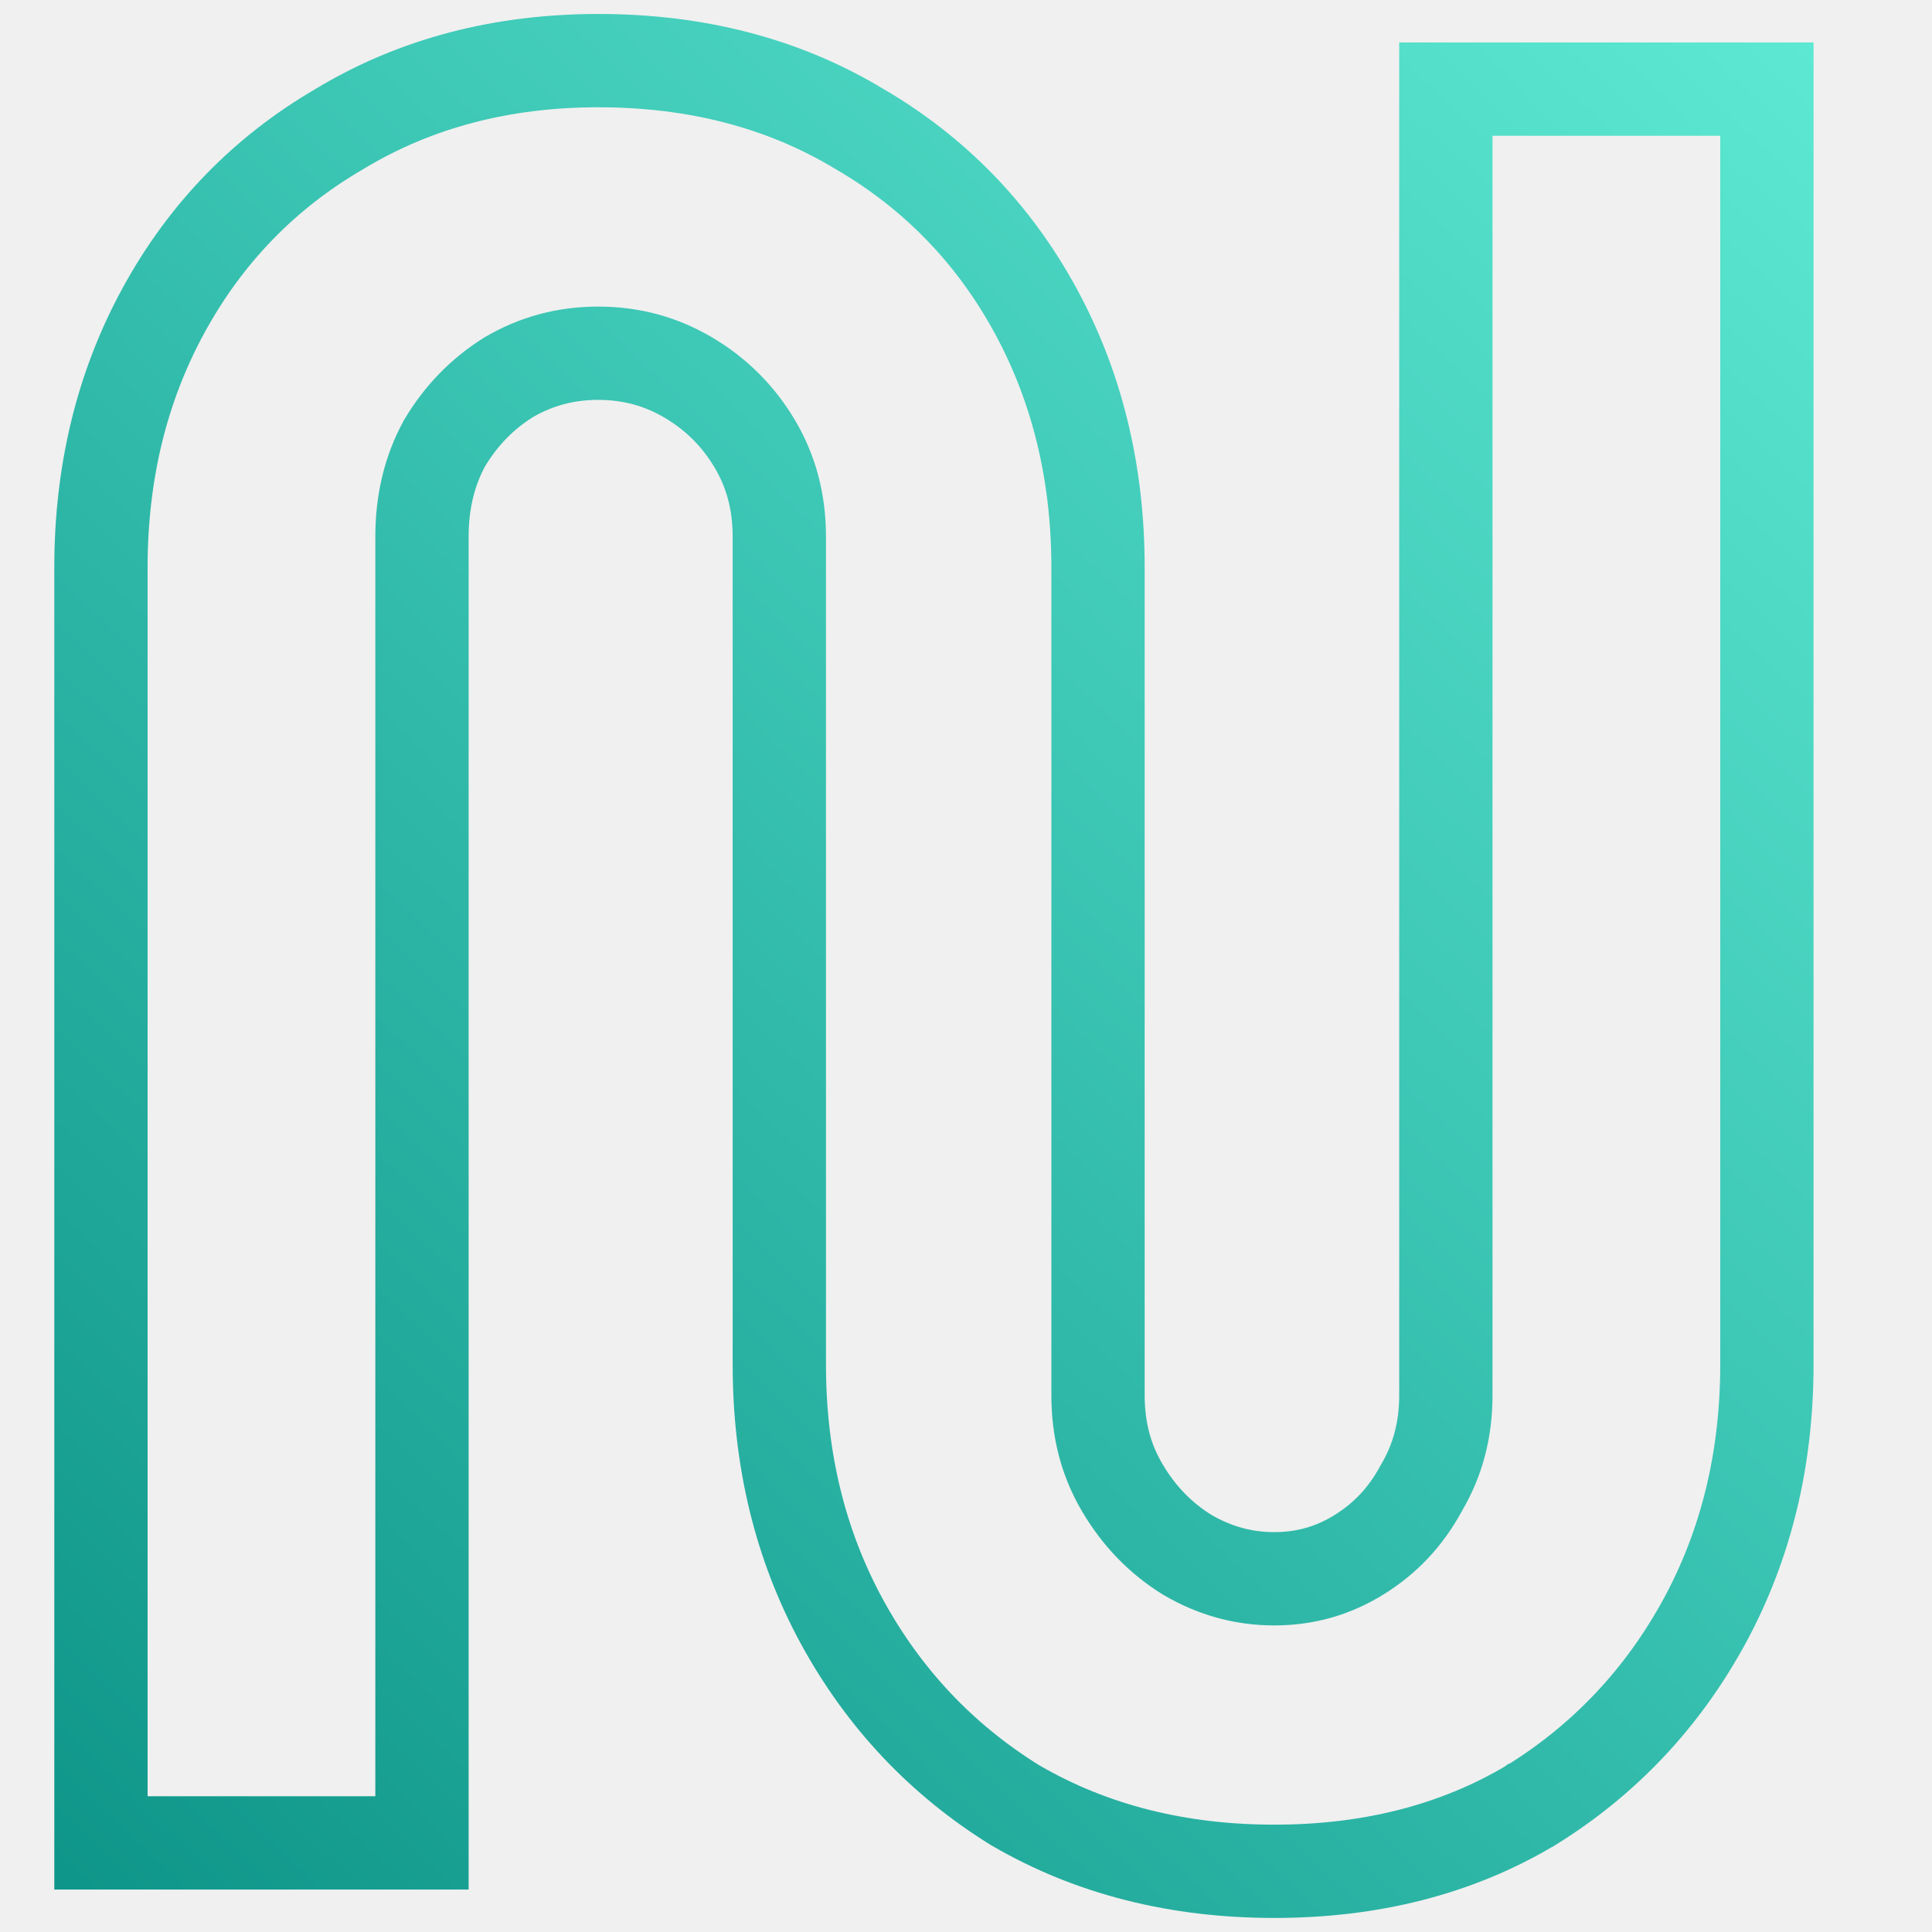
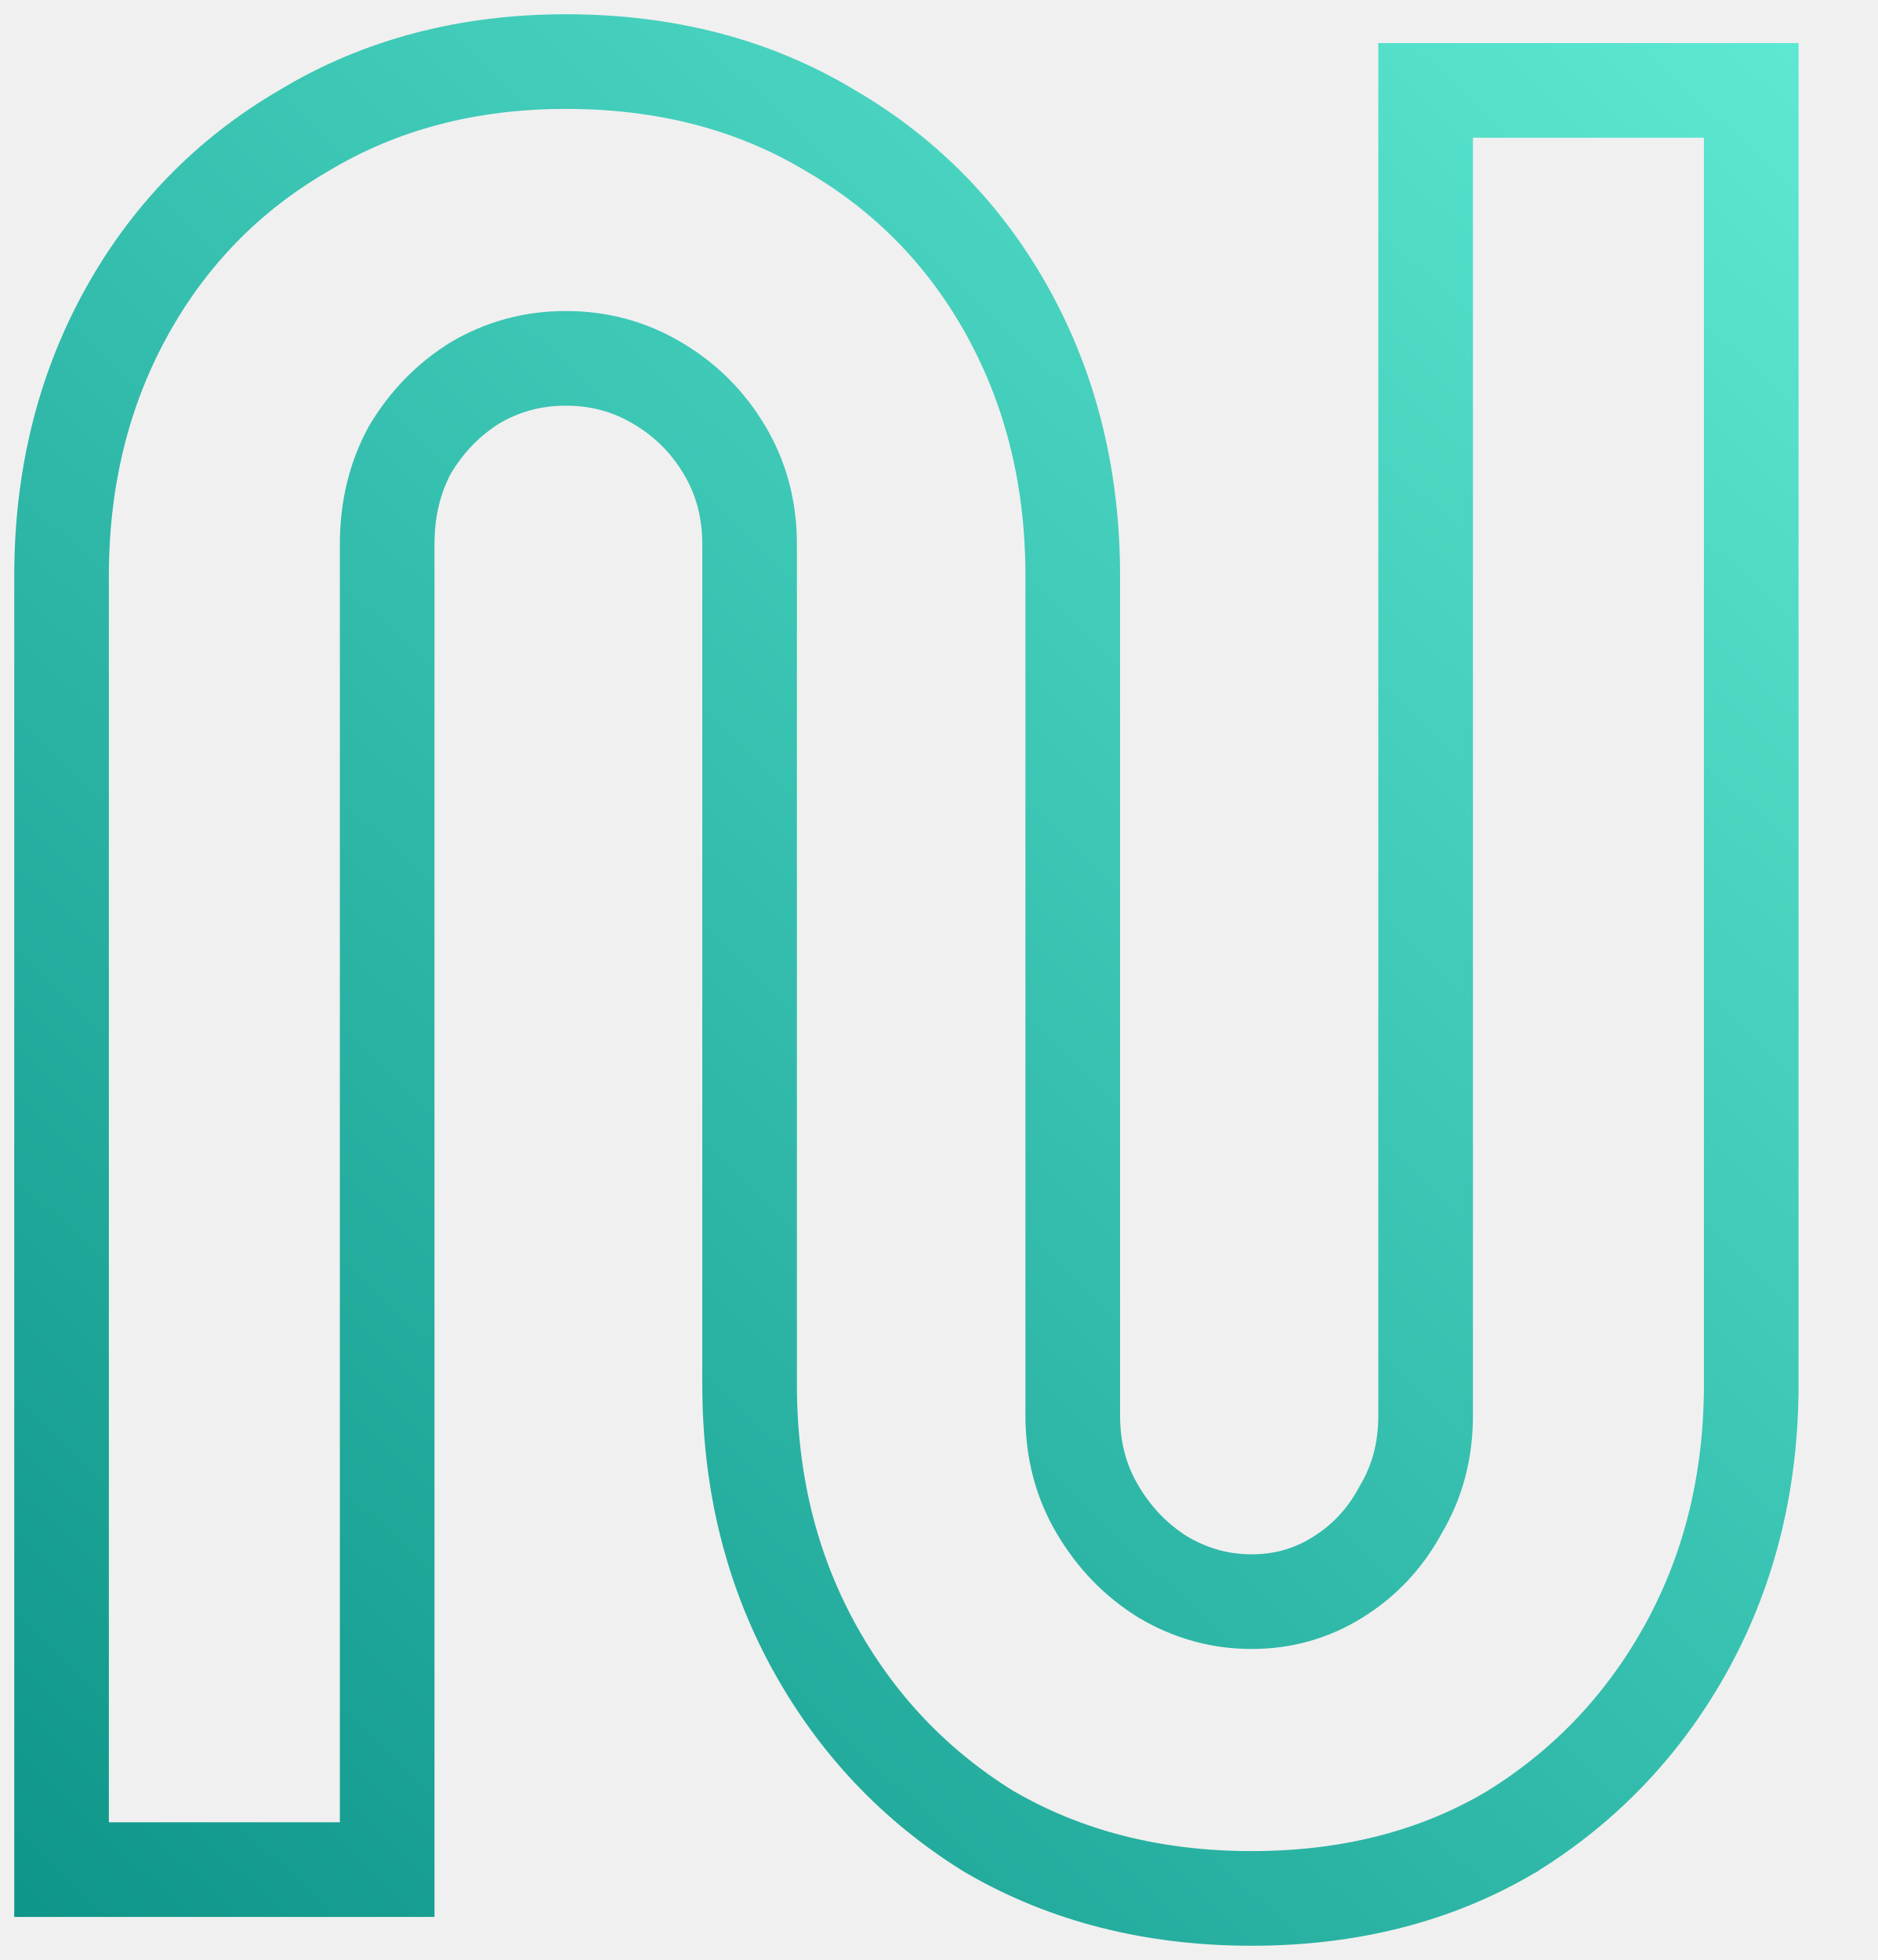
- <svg xmlns="http://www.w3.org/2000/svg" width="24" height="24" viewBox="0 0 24 24" fill="none">
-   <g clip-path="url(#clip0_1_252)">
-     <path d="M2.032 3.855C2.553 2.9 3.284 2.145 4.219 1.601C5.163 1.031 6.24 0.753 7.432 0.753C8.641 0.753 9.728 1.03 10.674 1.601C11.609 2.145 12.341 2.9 12.862 3.855C13.384 4.812 13.64 5.882 13.64 7.05V17.333C13.64 17.766 13.742 18.144 13.942 18.482C14.15 18.835 14.417 19.108 14.745 19.312C15.088 19.514 15.447 19.612 15.83 19.612C16.214 19.612 16.56 19.513 16.88 19.315C17.206 19.114 17.46 18.845 17.649 18.499L17.653 18.491L17.658 18.482C17.858 18.144 17.961 17.766 17.961 17.333V1.687V1.107H18.541H21.369H21.949V1.687V16.95C21.949 18.118 21.693 19.187 21.171 20.145C20.652 21.096 19.934 21.858 19.023 22.423L19.018 22.425L19.014 22.428C18.087 22.98 17.019 23.246 15.83 23.246C14.64 23.246 13.565 22.98 12.621 22.431L12.614 22.427L12.607 22.423C11.696 21.858 10.978 21.096 10.459 20.145C9.937 19.187 9.681 18.118 9.681 16.95V6.666C9.681 6.234 9.578 5.855 9.379 5.518C9.173 5.17 8.899 4.896 8.551 4.69C8.21 4.489 7.841 4.388 7.432 4.388C7.025 4.388 6.657 4.488 6.318 4.687C5.993 4.89 5.727 5.161 5.52 5.509C5.337 5.847 5.242 6.229 5.242 6.666V22.313V22.893H4.662H1.833H1.254V22.313V7.05C1.254 5.882 1.509 4.812 2.032 3.855ZM2.032 3.855L2.531 4.127" stroke="url(#paint0_linear_1_252)" stroke-width="1.159" />
+ <svg xmlns="http://www.w3.org/2000/svg" width="23" height="24" viewBox="0 0 23 24" fill="none">
+   <g clip-path="url(#clip0_38_2070)">
+     <path d="M1.532 3.855C2.053 2.9 2.784 2.145 3.719 1.601C4.663 1.031 5.74 0.754 6.932 0.754C8.141 0.754 9.228 1.03 10.174 1.601C11.109 2.145 11.841 2.9 12.362 3.855C12.884 4.813 13.139 5.882 13.139 7.05V17.333C13.139 17.766 13.242 18.145 13.442 18.482C13.65 18.835 13.917 19.108 14.245 19.312C14.588 19.514 14.947 19.612 15.33 19.612C15.714 19.612 16.06 19.514 16.38 19.316C16.706 19.114 16.96 18.845 17.148 18.5L17.153 18.491L17.158 18.482C17.358 18.145 17.461 17.766 17.461 17.333V1.687V1.107H18.041H20.869H21.449V1.687V16.95C21.449 18.118 21.193 19.187 20.671 20.145C20.152 21.096 19.434 21.858 18.522 22.423L18.518 22.426L18.514 22.428C17.587 22.98 16.519 23.246 15.33 23.246C14.14 23.246 13.065 22.98 12.121 22.431L12.114 22.427L12.107 22.423C11.196 21.858 10.478 21.096 9.959 20.145C9.437 19.187 9.181 18.118 9.181 16.95V6.667C9.181 6.234 9.078 5.856 8.878 5.518C8.673 5.17 8.399 4.896 8.051 4.691C7.71 4.489 7.341 4.388 6.932 4.388C6.525 4.388 6.157 4.488 5.818 4.688C5.493 4.89 5.227 5.161 5.02 5.509C4.837 5.847 4.742 6.229 4.742 6.667V22.313V22.893H4.162H1.333H0.754V22.313V7.05C0.754 5.882 1.009 4.813 1.532 3.855ZM1.532 3.855L2.031 4.128" stroke="url(#paint0_linear_38_2070)" stroke-width="1.159" />
  </g>
  <defs>
-     <linearGradient id="paint0_linear_1_252" x1="23.261" y1="0.213" x2="0.548" y2="24.154" gradientUnits="userSpaceOnUse">
+     <linearGradient id="paint0_linear_38_2070" x1="22.761" y1="0.214" x2="0.048" y2="24.155" gradientUnits="userSpaceOnUse">
      <stop stop-color="#5EEAD4" />
      <stop offset="1" stop-color="#0D9488" />
    </linearGradient>
-     <clipPath id="clip0_1_252">
-       <rect width="22.667" height="24" fill="white" transform="translate(0.5)" />
+     <clipPath id="clip0_38_2070">
+       <rect width="22.667" height="24" fill="white" />
    </clipPath>
  </defs>
</svg>
